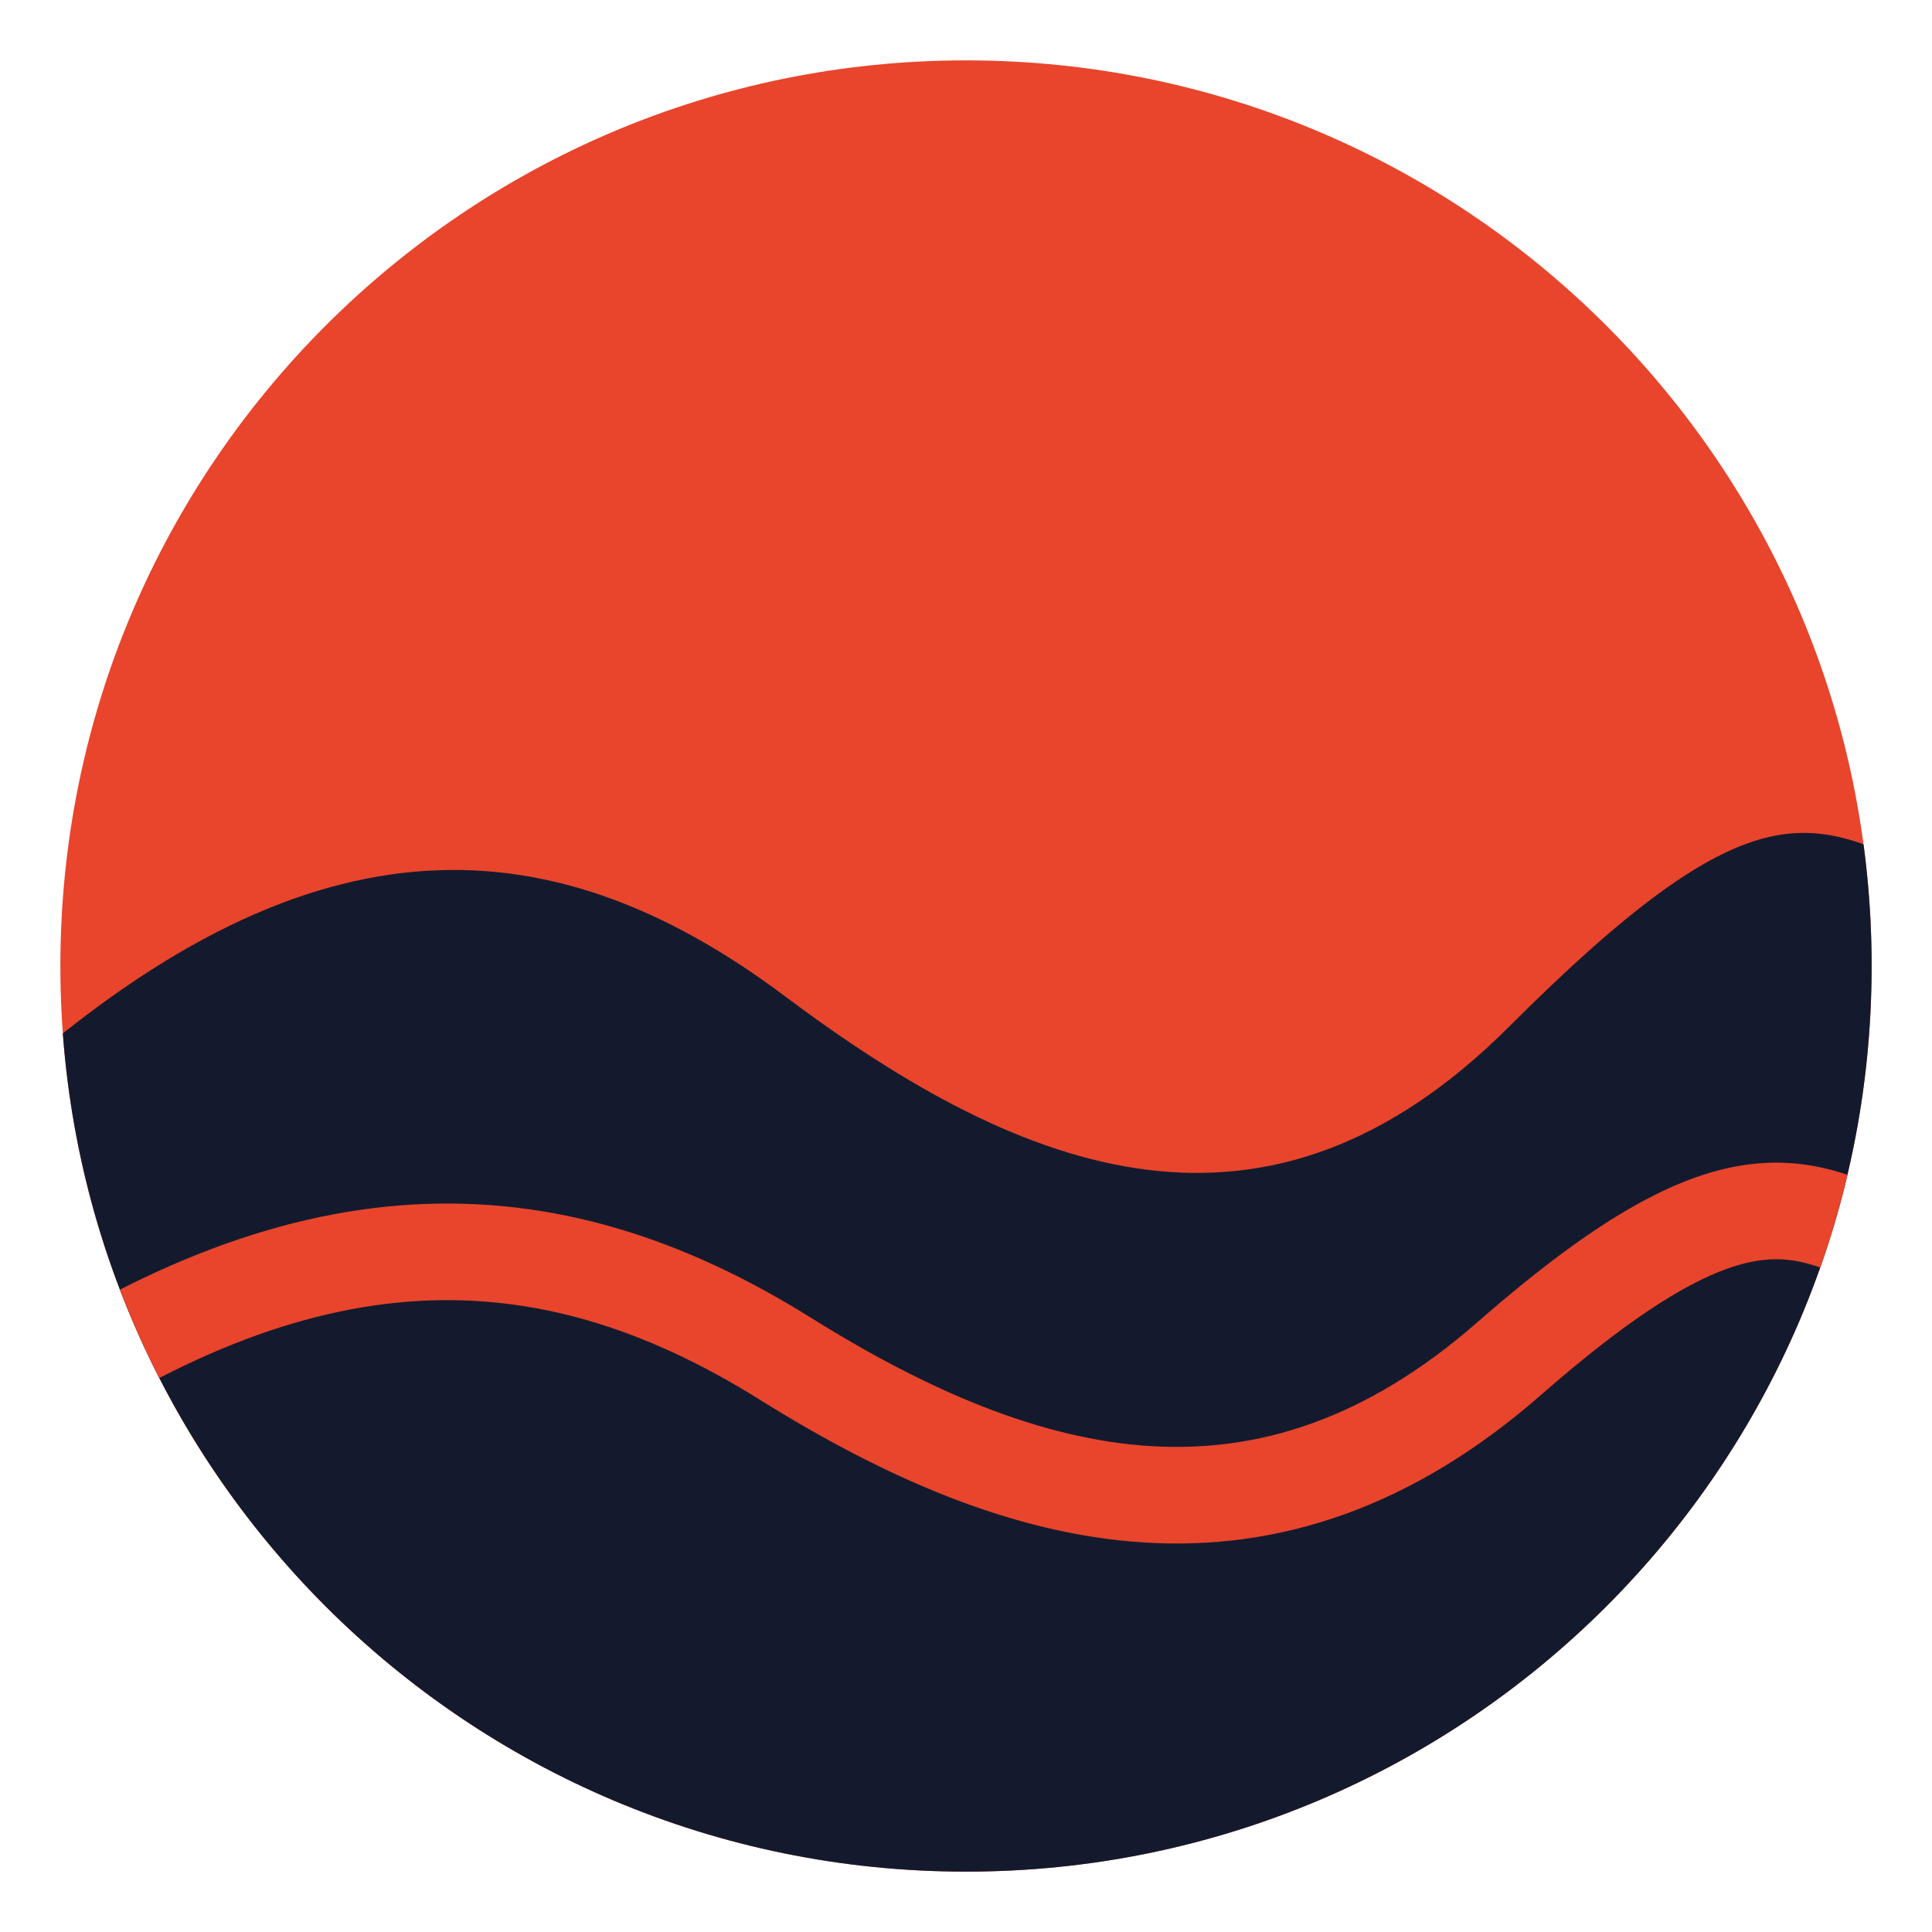
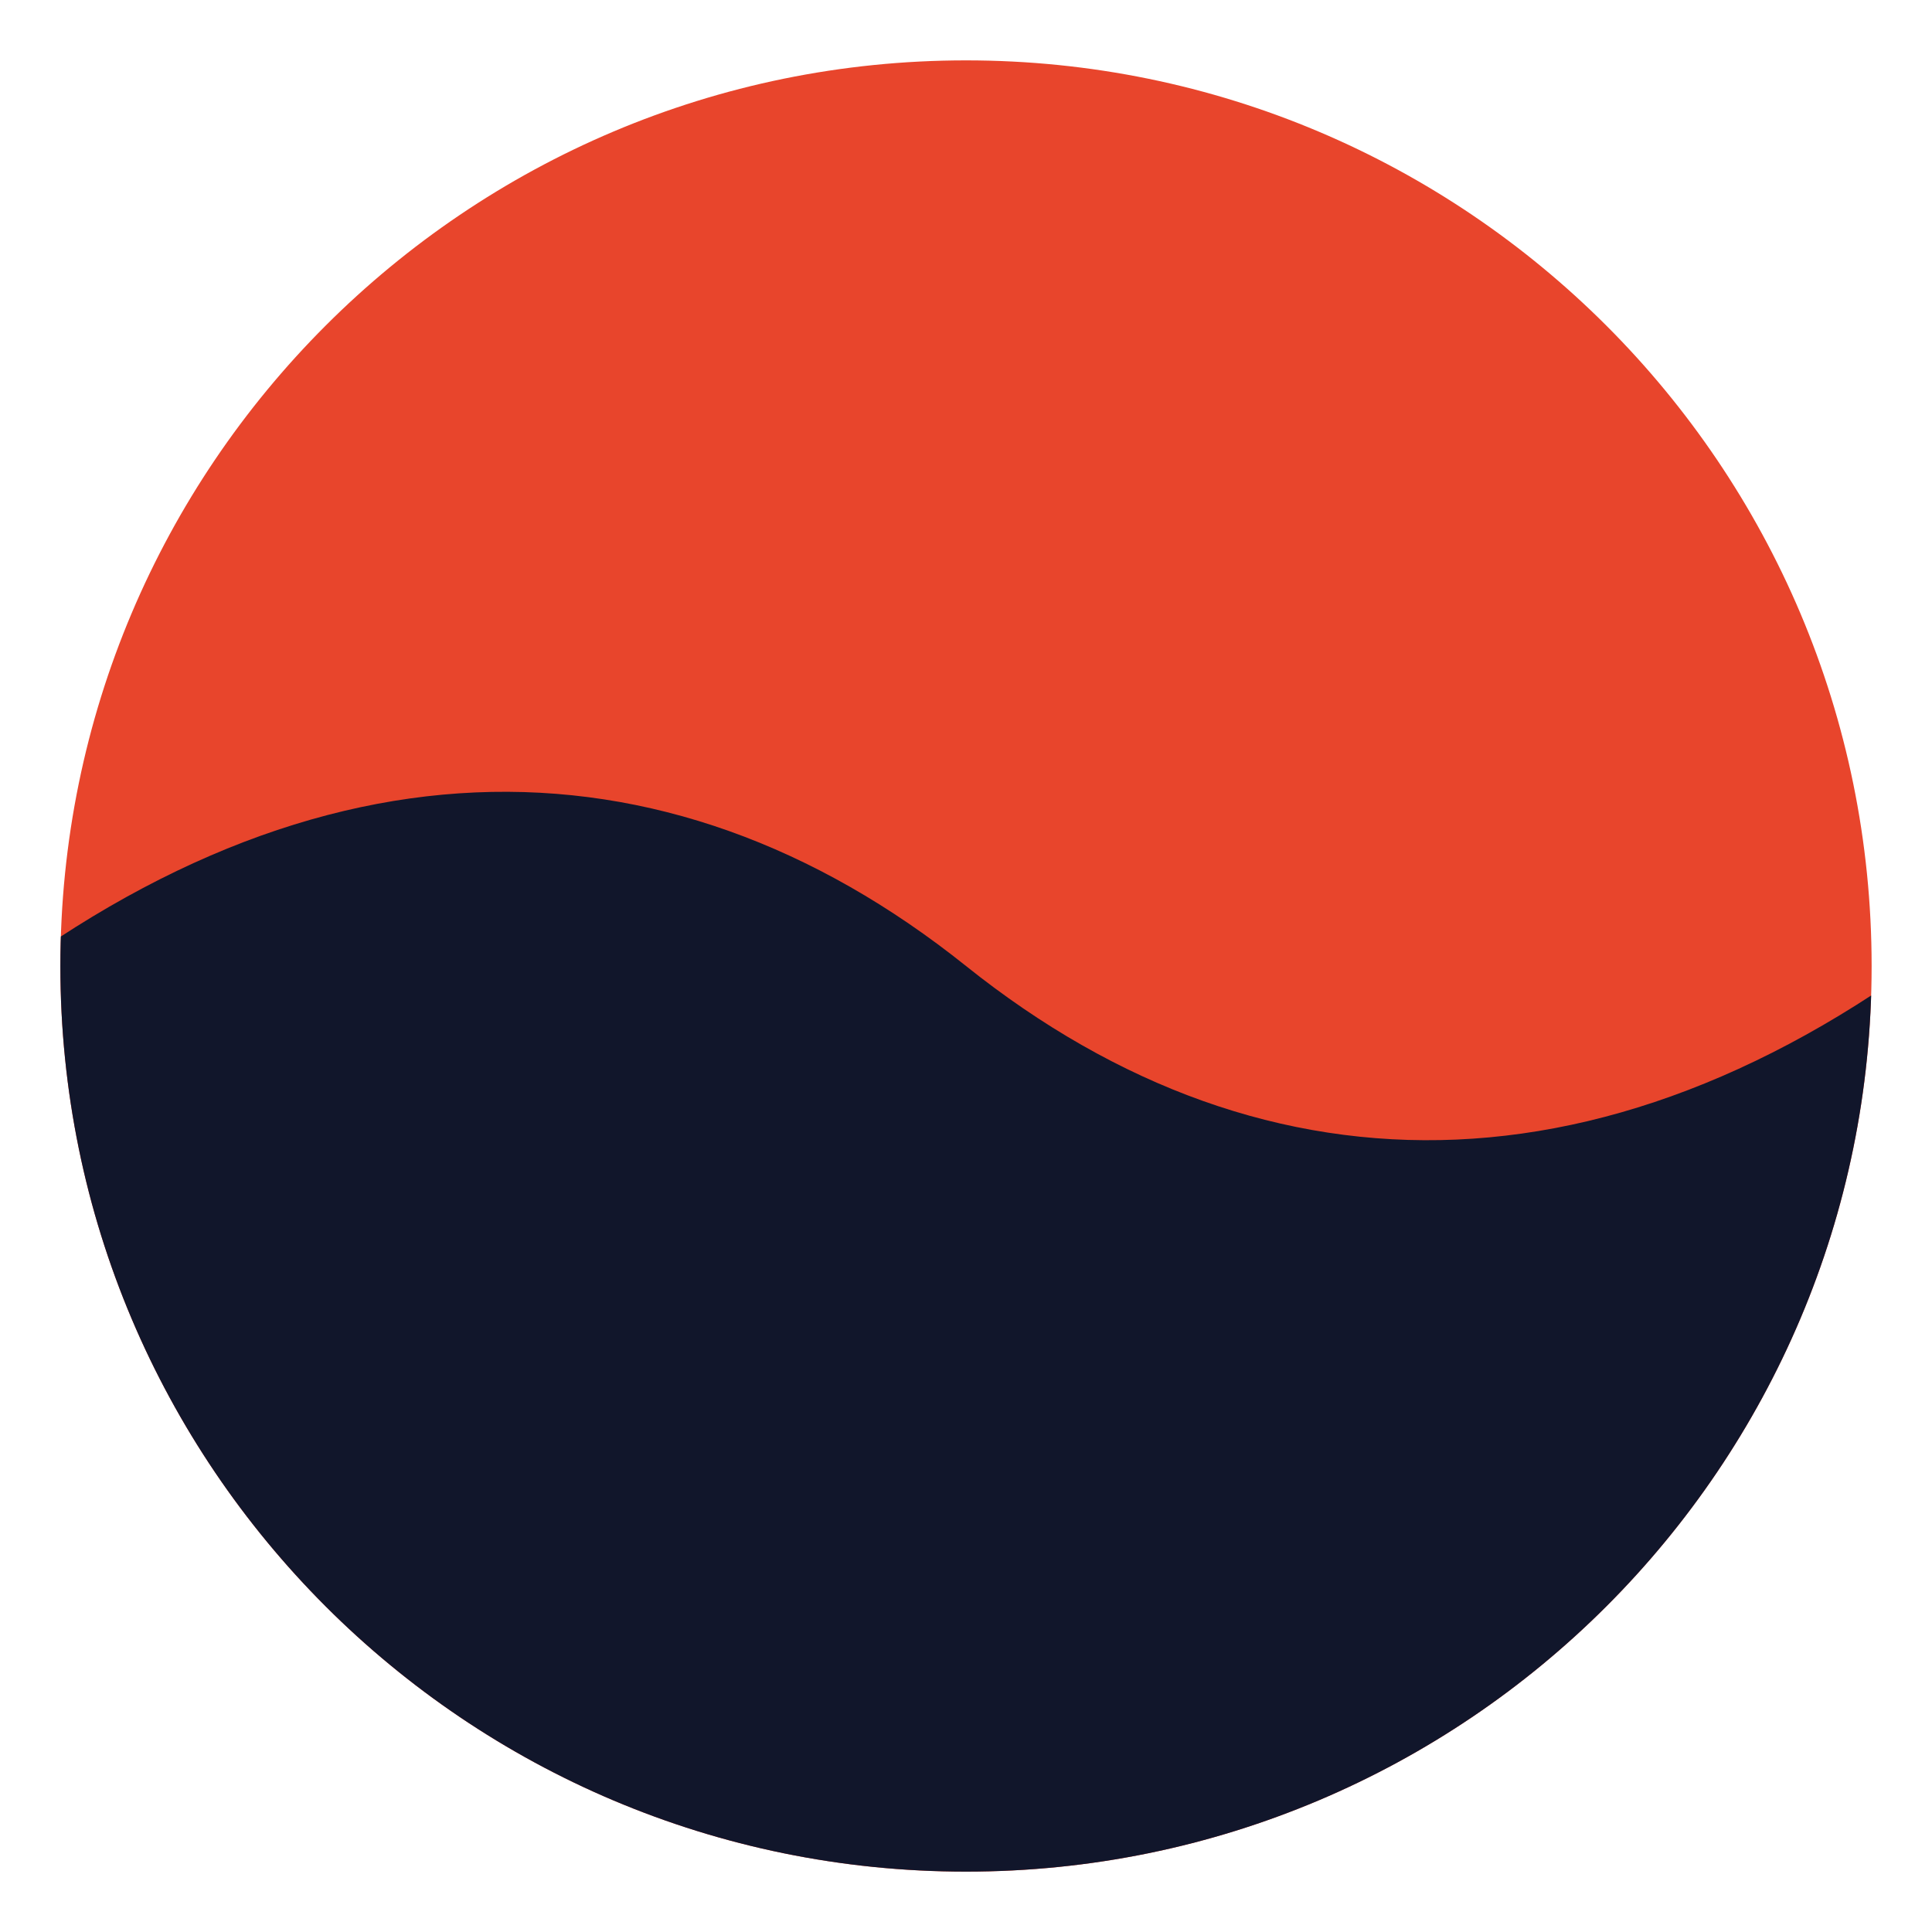
<svg xmlns="http://www.w3.org/2000/svg" viewBox="0 0 64 64" role="img" aria-label="Ukiyo">
  <defs>
    <clipPath id="ukiyo-coin">
      <circle cx="32" cy="32" r="30" />
    </clipPath>
  </defs>
  <g clip-path="url(#ukiyo-coin)">
    <rect width="64" height="64" fill="#E8452C" />
-     <path d="M0 36 C10 27 18 27 26 33 S42 42 50 34 S60 27 64 29 V64 H0Z" fill="#141A2E" />
-     <path d="M0 47 C10 40 18 40 26 45 S42 52 50 45 S60 40 64 42" fill="none" stroke="#E8452C" stroke-width="3.2" />
+     <path d="M-2 34 C10 24 22 24 32 32 C42 40 54 40 66 30 V66 H-2Z" fill="#11162B" />
  </g>
</svg>
